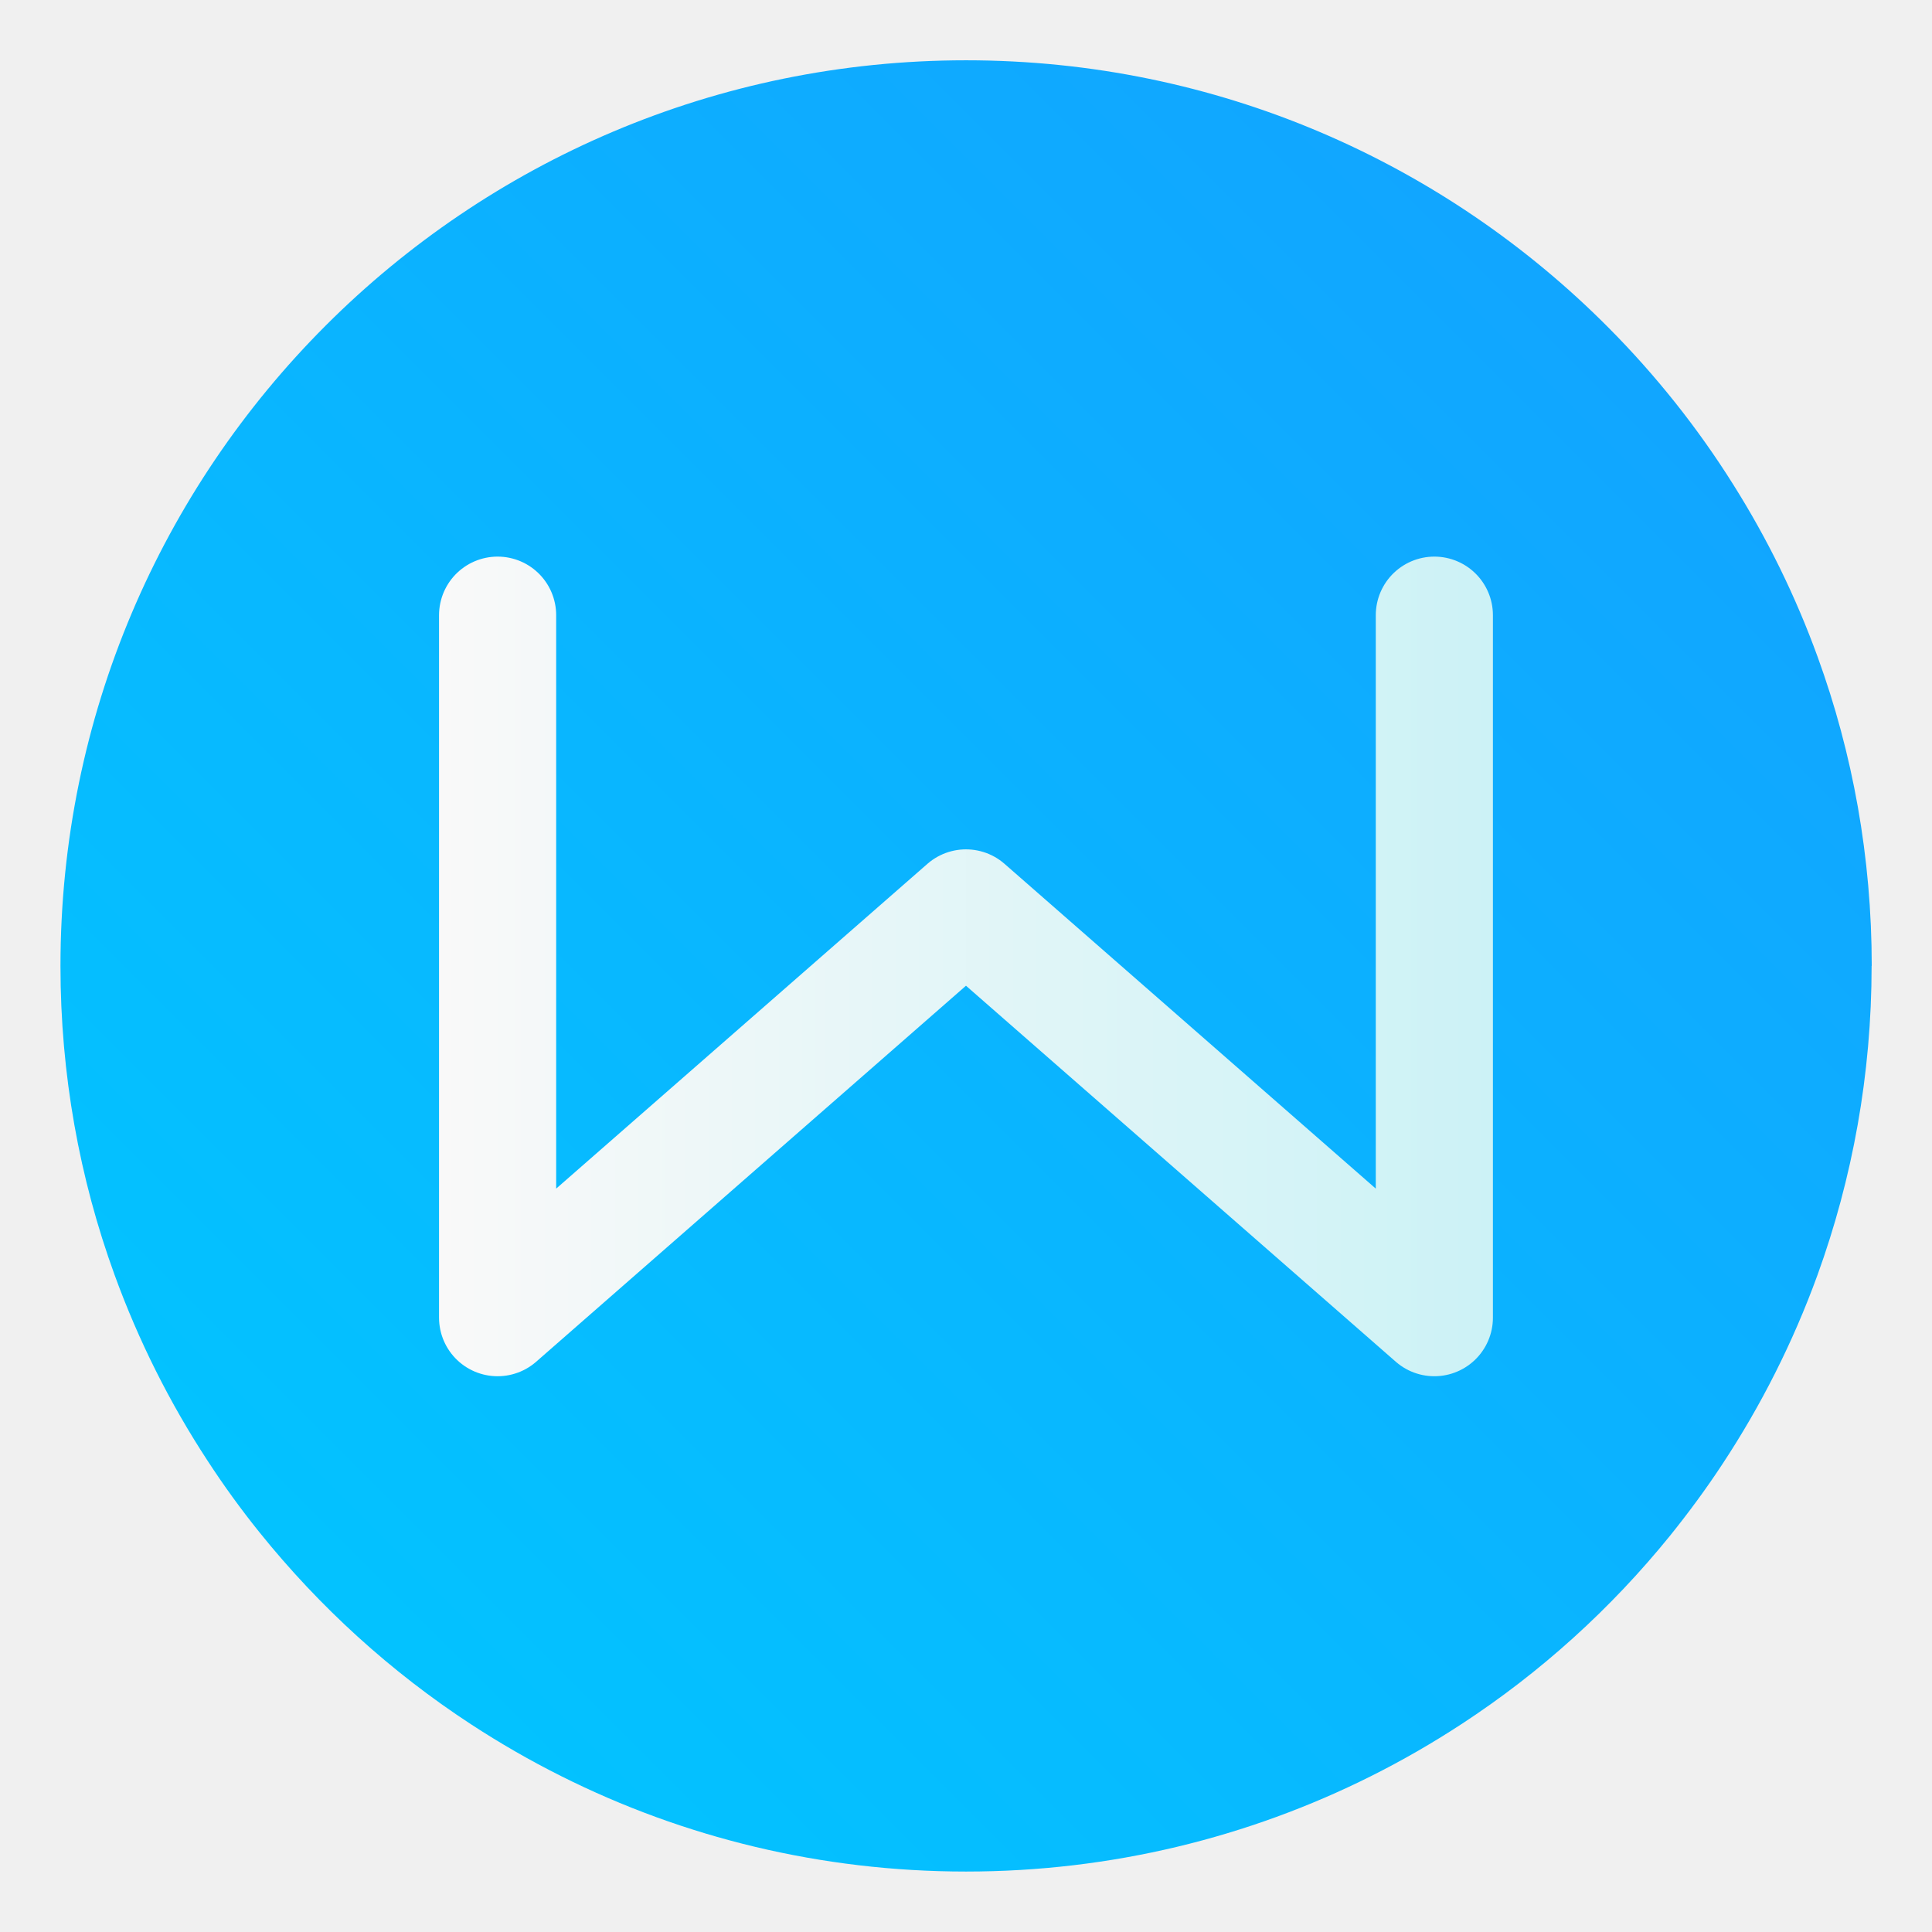
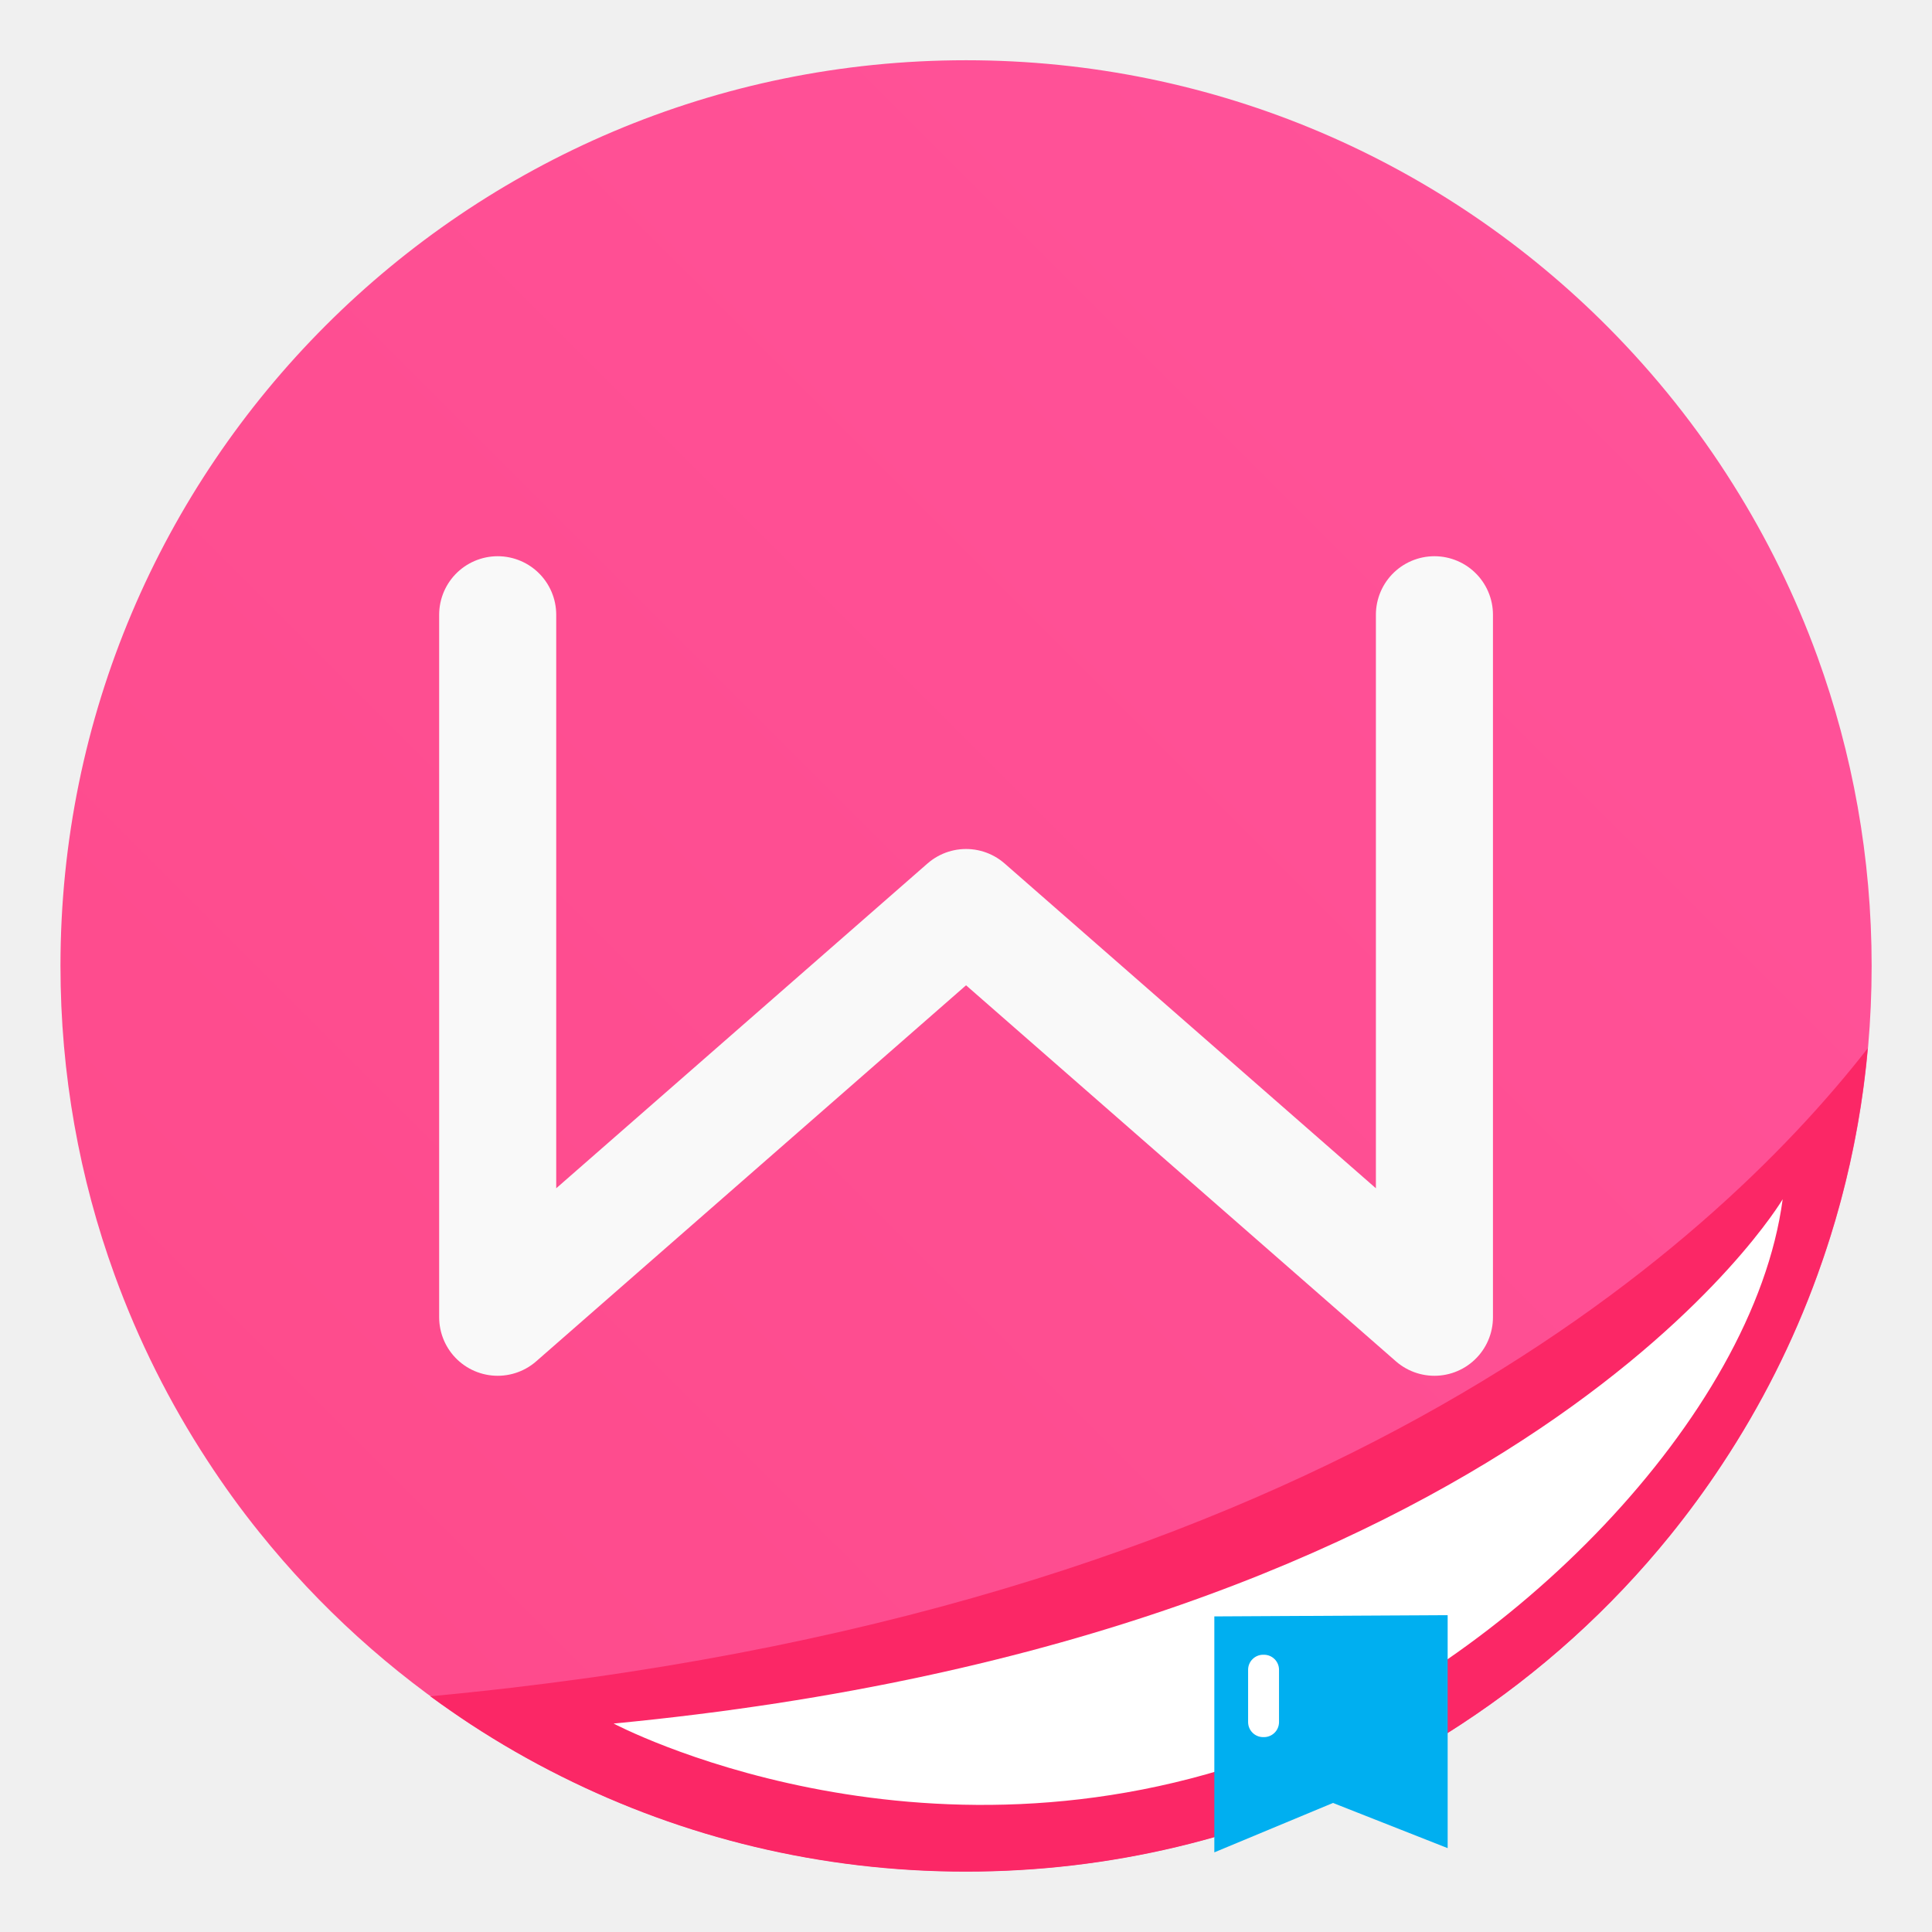
<svg xmlns="http://www.w3.org/2000/svg" width="64" height="64" version="1.1" viewBox="0 0 16.933 16.933">
  <defs>
-     <linearGradient id="linearGradient1005" x1=".739" x2="16.388" y1="16.296" y2=".647" gradientTransform="matrix(.91665 0 0 .91665 .039147 1.3667)" gradientUnits="userSpaceOnUse">
-       <stop stop-color="#00c8ff" offset="0" />
-       <stop stop-color="#14a0ff" offset="1" />
-     </linearGradient>
-     <linearGradient id="linearGradient874" x1="4.234" x2="12.701" y1="8.326" y2="8.326" gradientTransform="translate(-.63535 .79559)" gradientUnits="userSpaceOnUse">
-       <stop stop-color="#f9f9f9" offset="0" />
-       <stop stop-color="#ccf2f6" offset="1" />
+     <linearGradient id="linearGradient1005" x1="2.967" x2="16.101" y1="14.069" y2=".934" gradientTransform="matrix(.99997 0 0 .99997 -.035375 .0073935)" gradientUnits="userSpaceOnUse">
+       <stop stop-color="#fe4b8c" offset="0" />
+       <stop stop-color="#ff539b" offset="1" />
    </linearGradient>
  </defs>
  <g fill="#5e4aa6" stroke-width=".265">
    <circle cx="-330.35" cy="-328.38" r="0" />
    <circle cx="-312.11" cy="-326.25" r="0" />
    <circle cx="-306.02" cy="-333.07" r="0" />
    <circle cx="-308.84" cy="-326.01" r="0" />
  </g>
-   <g transform="matrix(1.0909 0 0 1.0909 -.07764 -1.4843)">
-     <path d="m15.108 9.121c0 0.872-0.154 1.708-0.435 2.484-0.196 0.539-0.453 1.048-0.764 1.519-0.13 0.198-0.271 0.389-0.419 0.573-0.476 0.588-1.042 1.101-1.678 1.516-0.234 0.153-0.477 0.293-0.729 0.419-0.978 0.489-2.082 0.765-3.25 0.765s-2.272-0.275-3.25-0.765c-0.252-0.126-0.495-0.266-0.729-0.419-0.644-0.421-1.216-0.942-1.697-1.54-0.149-0.185-0.289-0.378-0.419-0.578-0.303-0.463-0.554-0.963-0.746-1.491-0.282-0.775-0.435-1.611-0.435-2.483 0-4.018 3.257-7.276 7.276-7.276 2.017 0 3.842 0.821 5.16 2.147 0.38 0.382 0.718 0.806 1.005 1.264 0.272 0.432 0.499 0.894 0.676 1.381 0.282 0.775 0.435 1.611 0.435 2.484z" fill="url(#linearGradient1005)" stroke-width=".028" />
-     <path d="m4.069 6.303v5.644l3.763-3.292 3.763 3.292v-5.644" fill="none" stroke="url(#linearGradient874)" stroke-linecap="round" stroke-linejoin="round" stroke-width=".941" />
-   </g>
+   <path d="m16.404 8.466c0 0.952-0.167 1.864-0.475 2.709-0.213 0.588-0.494 1.143-0.834 1.657-0.142 0.216-0.295 0.425-0.457 0.625-0.52 0.642-1.137 1.201-1.83 1.654-0.255 0.167-0.521 0.32-0.795 0.457-1.067 0.534-2.271 0.834-3.546 0.834s-2.479-0.3-3.546-0.834c-0.275-0.137-0.54-0.29-0.796-0.457-0.702-0.46-1.327-1.027-1.851-1.68-0.163-0.202-0.315-0.413-0.457-0.631-0.33-0.505-0.604-1.051-0.813-1.627-0.307-0.845-0.474-1.757-0.474-2.708 0-4.384 3.554-7.937 7.937-7.937 2.2 0 4.192 0.895 5.629 2.342 0.414 0.417 0.783 0.879 1.096 1.379 0.296 0.471 0.544 0.976 0.737 1.507 0.307 0.846 0.475 1.758 0.475 2.709z" fill="url(#linearGradient1005)" stroke-width=".031" />
+   <path d="m16.372 9.185c-1.389 1.781-4.903 4.965-12.601 5.682 0.116 0.085 0.234 0.167 0.354 0.246 0.255 0.167 0.521 0.32 0.796 0.457 1.067 0.534 2.271 0.834 3.545 0.834s2.479-0.3 3.545-0.834c0.275-0.137 0.54-0.29 0.795-0.457 0.693-0.454 1.311-1.012 1.83-1.654 0.162-0.201 0.315-0.409 0.457-0.625 0.34-0.514 0.621-1.07 0.834-1.657 0.229-0.63 0.381-1.298 0.443-1.991z" fill="#fb2766" />
+   <path d="m15.624 10.511s-2.258 3.829-10.246 4.595c0 0 2.672 1.418 5.774 0.255 2.048-0.768 4.217-2.936 4.472-4.849z" fill="#fff" />
+   <path d="m10.643 14.167v2.068l1.04-0.433 1.005 0.396v-2.042z" fill="#00aff0" />
+   <rect x="10.939" y="14.503" width=".271" height=".722" ry=".132" fill="#fff" fill-rule="evenodd" style="paint-order:stroke markers fill" />
+   <path d="m4.362 5.388v6.157l4.105-3.591 4.105 3.591v-6.157" fill="none" stroke="#f9f9f9" stroke-linecap="round" stroke-linejoin="round" stroke-width="1.026" />
</svg>
